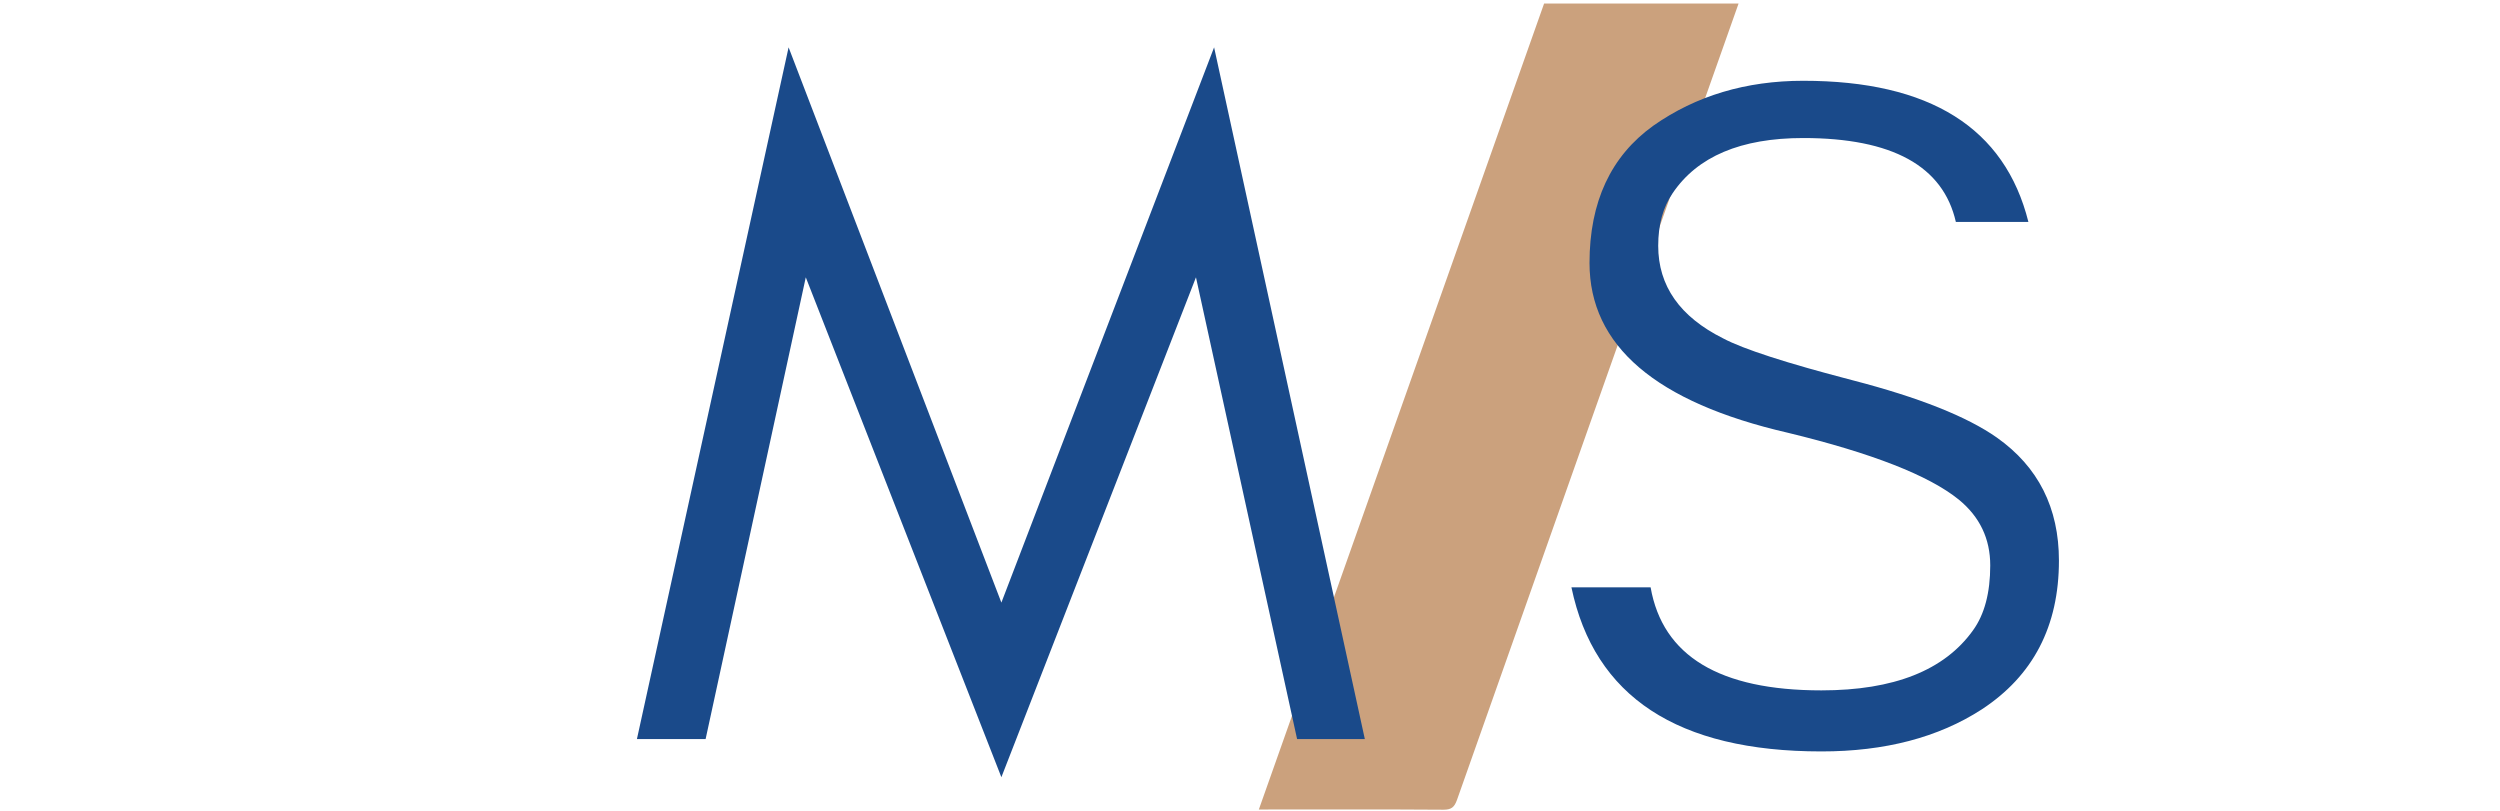
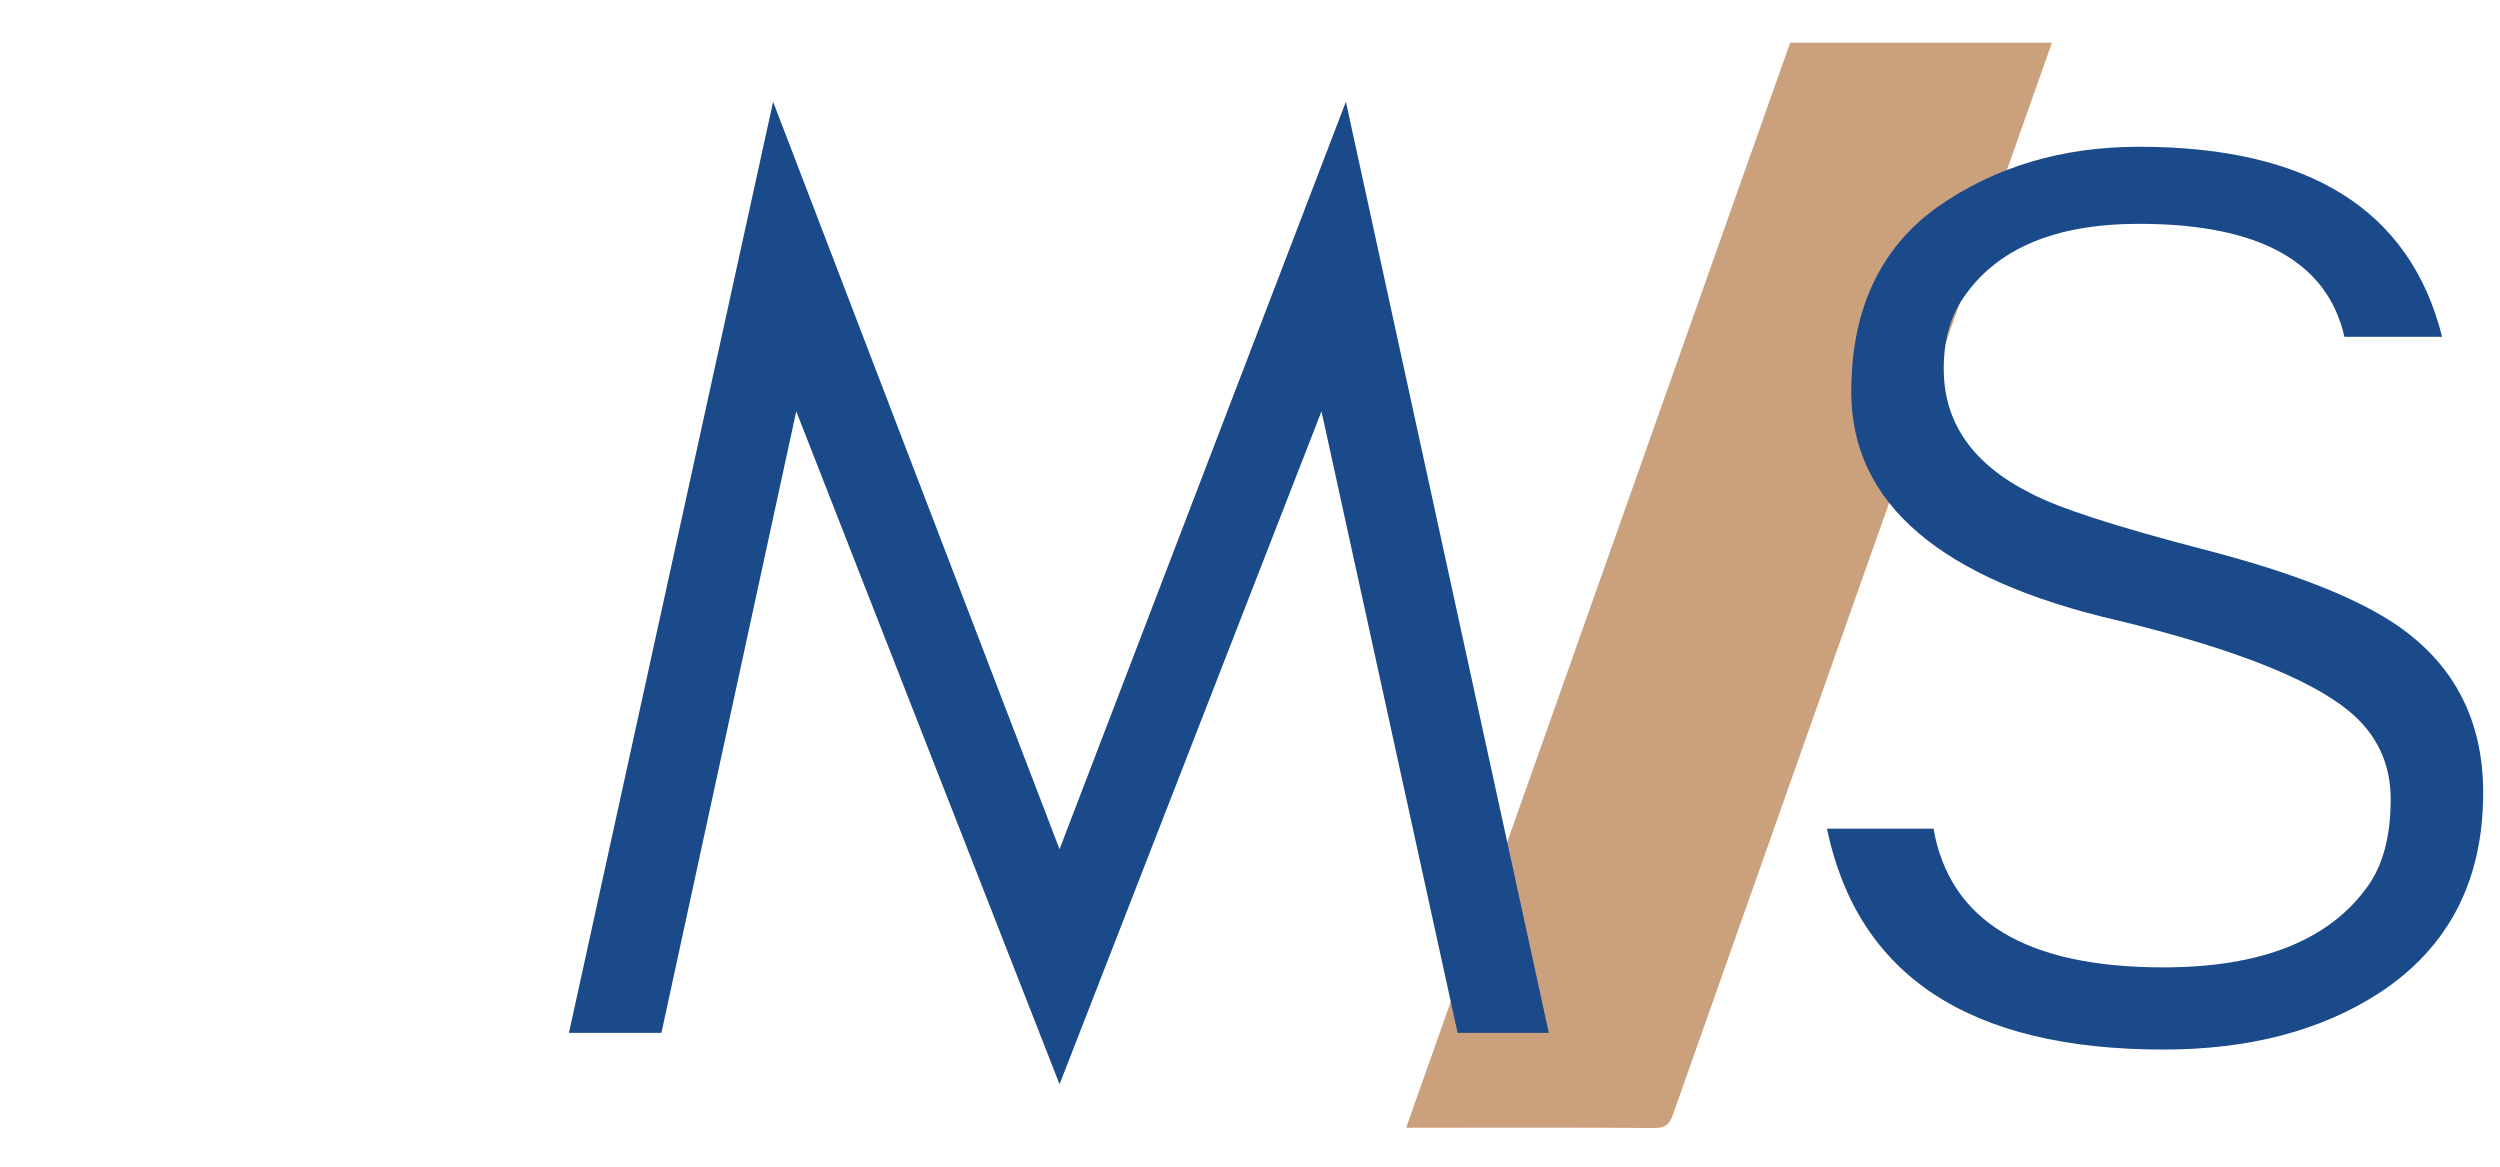
- <svg xmlns="http://www.w3.org/2000/svg" width="1080" zoomAndPan="magnify" viewBox="0 180 700 150" height="350" preserveAspectRatio="xMidYMid meet" version="1.0">
+ <svg xmlns="http://www.w3.org/2000/svg" width="750" zoomAndPan="magnify" viewBox="60 180 520 150" height="350" preserveAspectRatio="xMidYMid meet" version="1.0">
  <defs>
    <g />
  </defs>
  <path fill="#cba17d" d="M 352.473 368.242 C 379.137 292.895 405.73 217.766 432.348 142.562 C 450.41 142.559 468.457 142.559 486.801 142.559 C 485.184 147.137 483.594 151.637 482 156.137 C 457.301 225.934 432.598 295.723 407.961 365.535 C 407.211 367.637 406.355 368.293 404.152 368.293 C 387.82 368.176 371.465 368.234 355.117 368.234 L 352.473 368.234 " fill-opacity="1" fill-rule="nonzero" />
  <g fill="#1a4a8a" fill-opacity="1">
    <g transform="translate(175.6667, 348.5049)">
      <g>
        <path d="M 187.516 0 L 159.203 -129.281 L 104.719 10.688 L 49.953 -129.281 L 21.906 0 L 2.672 0 L 45.141 -193.672 L 104.719 -38.203 L 164.281 -193.672 L 206.484 0 Z M 187.516 0 " />
      </g>
    </g>
  </g>
  <g fill="#1a4a8a" fill-opacity="1">
    <g transform="translate(430.1104, 348.5049)">
      <g>
        <path d="M 70.516 -85.75 C 33.473 -94.289 14.953 -110.141 14.953 -133.297 C 14.953 -150.391 20.922 -163.211 32.859 -171.766 C 44.785 -180.129 58.766 -184.312 74.797 -184.312 C 110.234 -184.312 131.25 -171.133 137.844 -144.781 L 117.531 -144.781 C 113.969 -160.445 99.723 -168.281 74.797 -168.281 C 57.336 -168.281 45.141 -163.117 38.203 -152.797 C 35.523 -148.879 34.188 -143.984 34.188 -138.109 C 34.188 -126.891 40.242 -118.25 52.359 -112.188 C 58.055 -109.164 70.164 -105.25 88.688 -100.438 C 107.207 -95.633 120.648 -90.289 129.016 -84.406 C 140.598 -76.219 146.391 -64.734 146.391 -49.953 C 146.391 -31.609 139.176 -17.719 124.75 -8.281 C 112.633 -0.445 97.676 3.469 79.875 3.469 C 39.625 3.469 16.297 -11.844 9.891 -42.469 L 32.062 -42.469 C 35.438 -23.238 51.375 -13.625 79.875 -13.625 C 100.176 -13.625 114.332 -19.234 122.344 -30.453 C 125.551 -34.898 127.156 -40.953 127.156 -48.609 C 127.156 -56.098 124.219 -62.242 118.344 -67.047 C 109.969 -73.816 94.023 -80.051 70.516 -85.75 Z M 70.516 -85.75 " />
      </g>
    </g>
  </g>
</svg>
